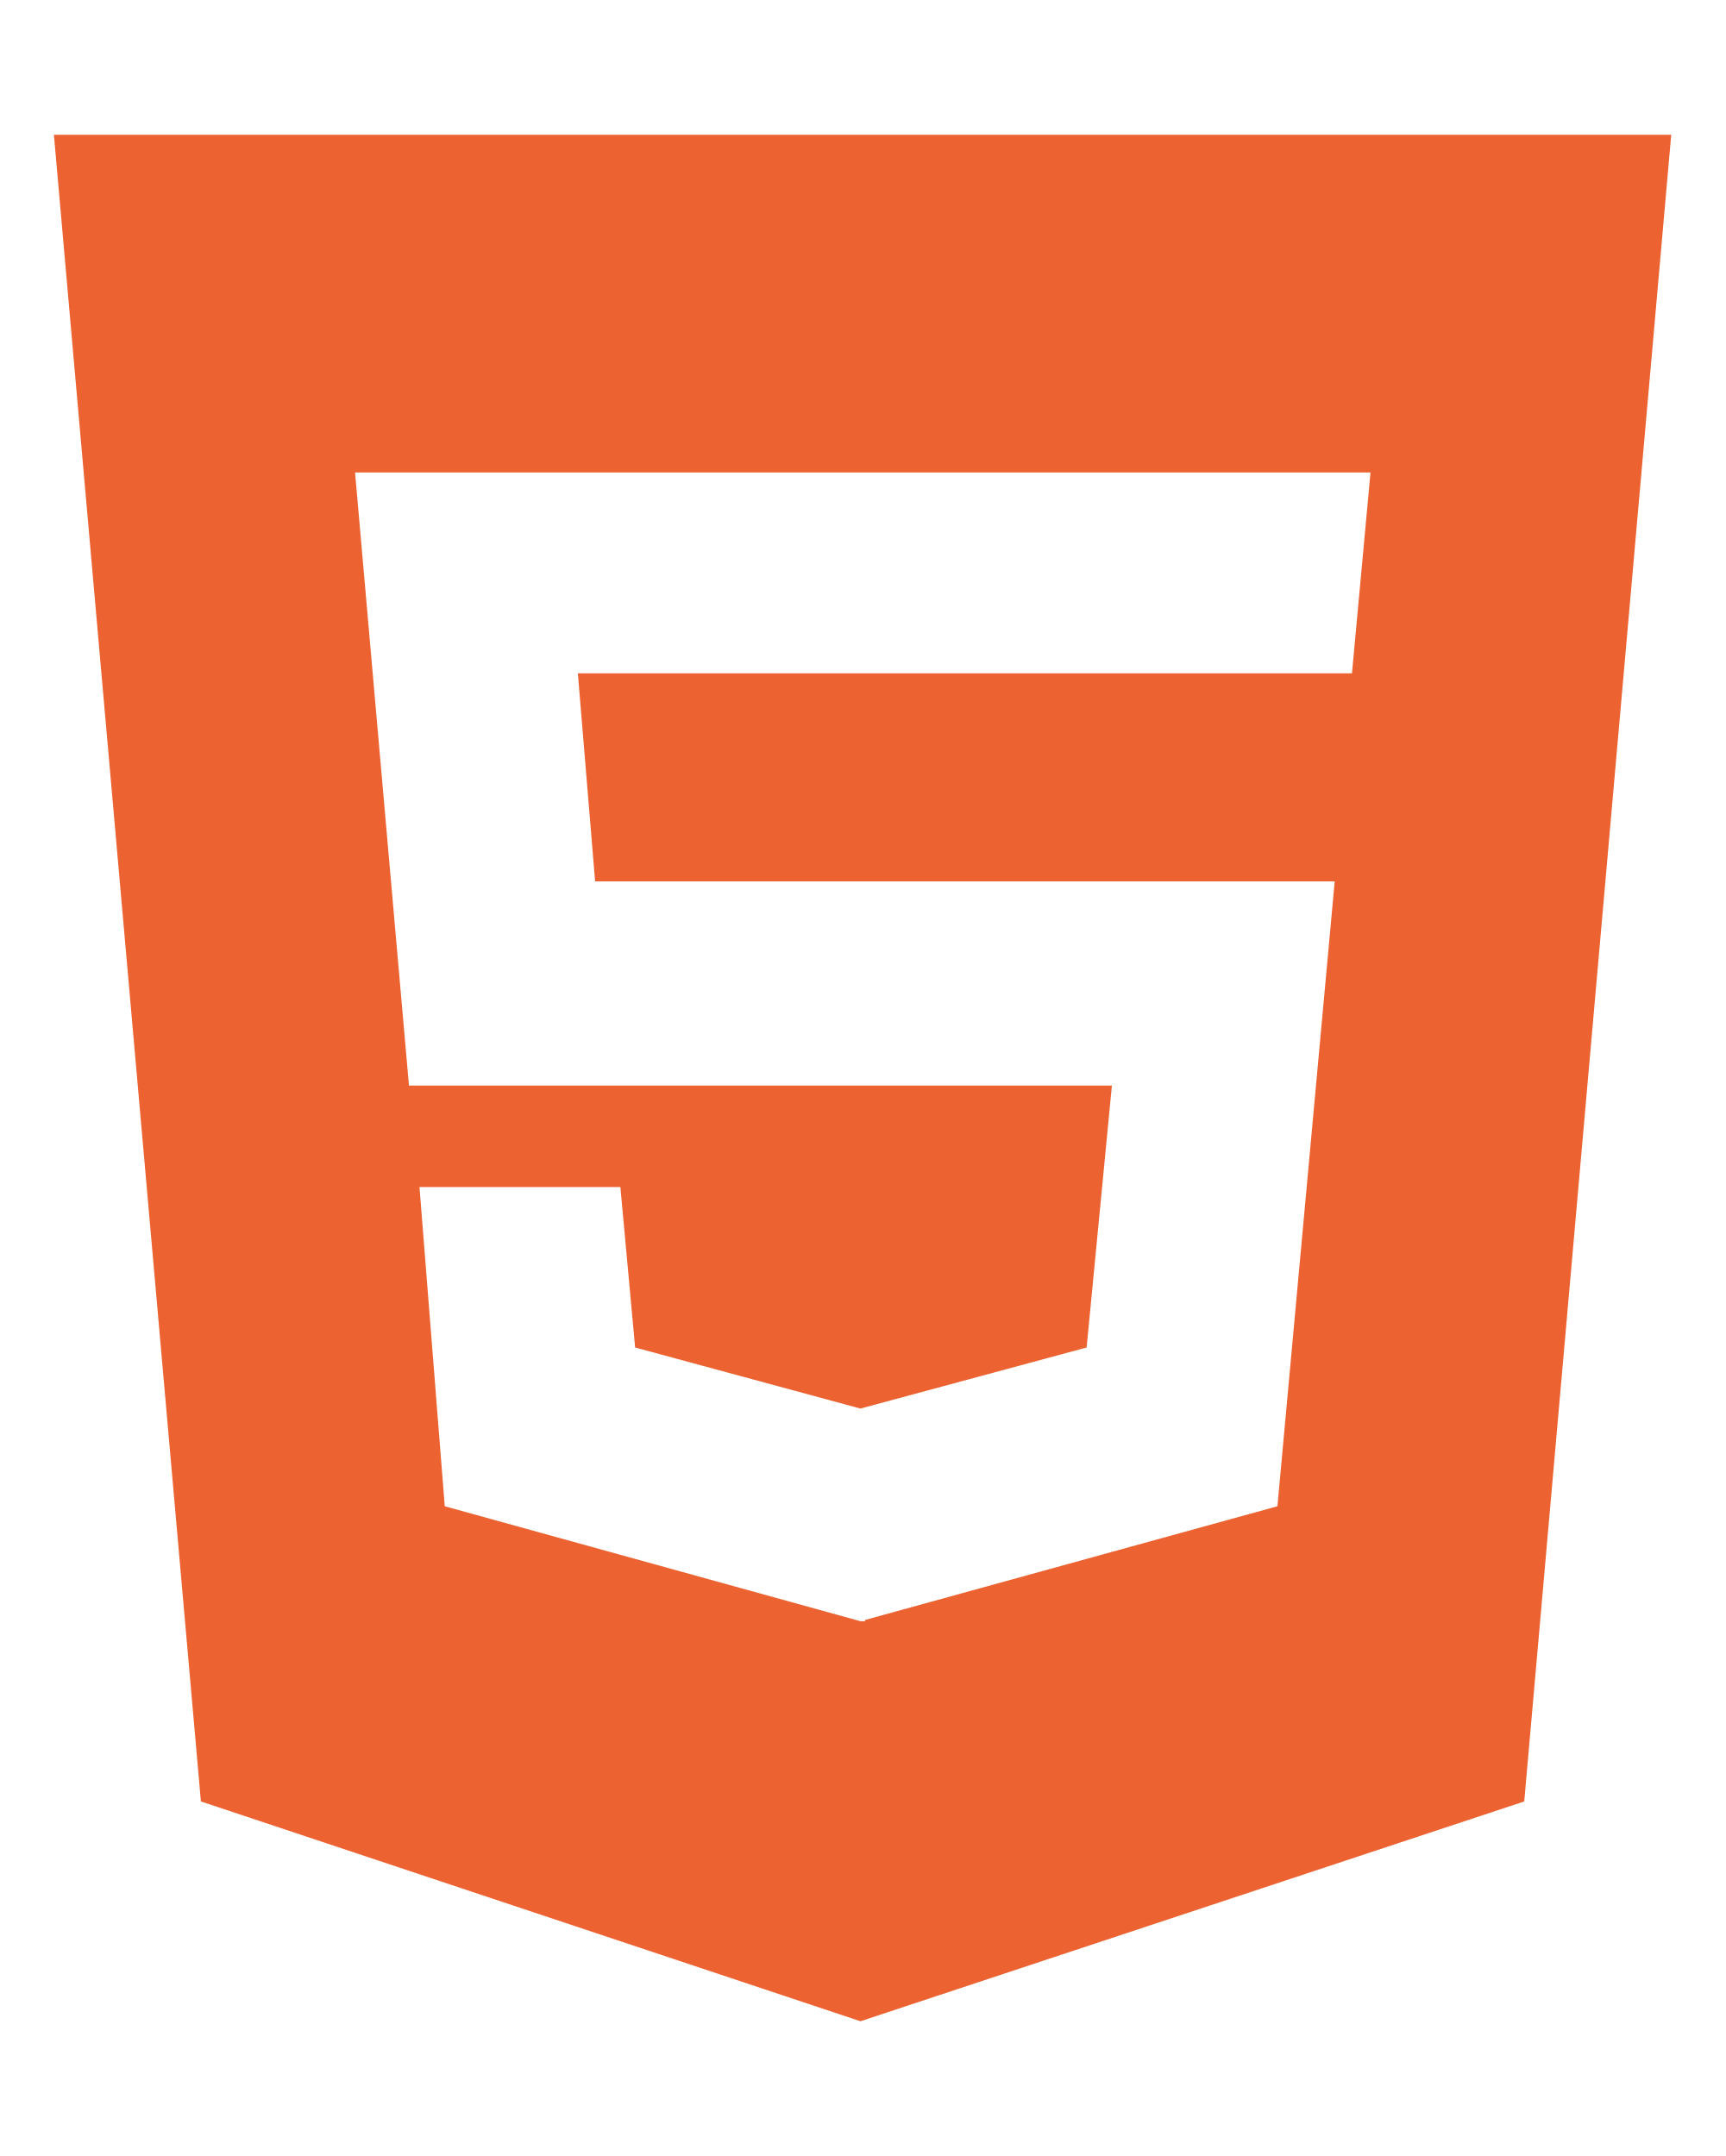
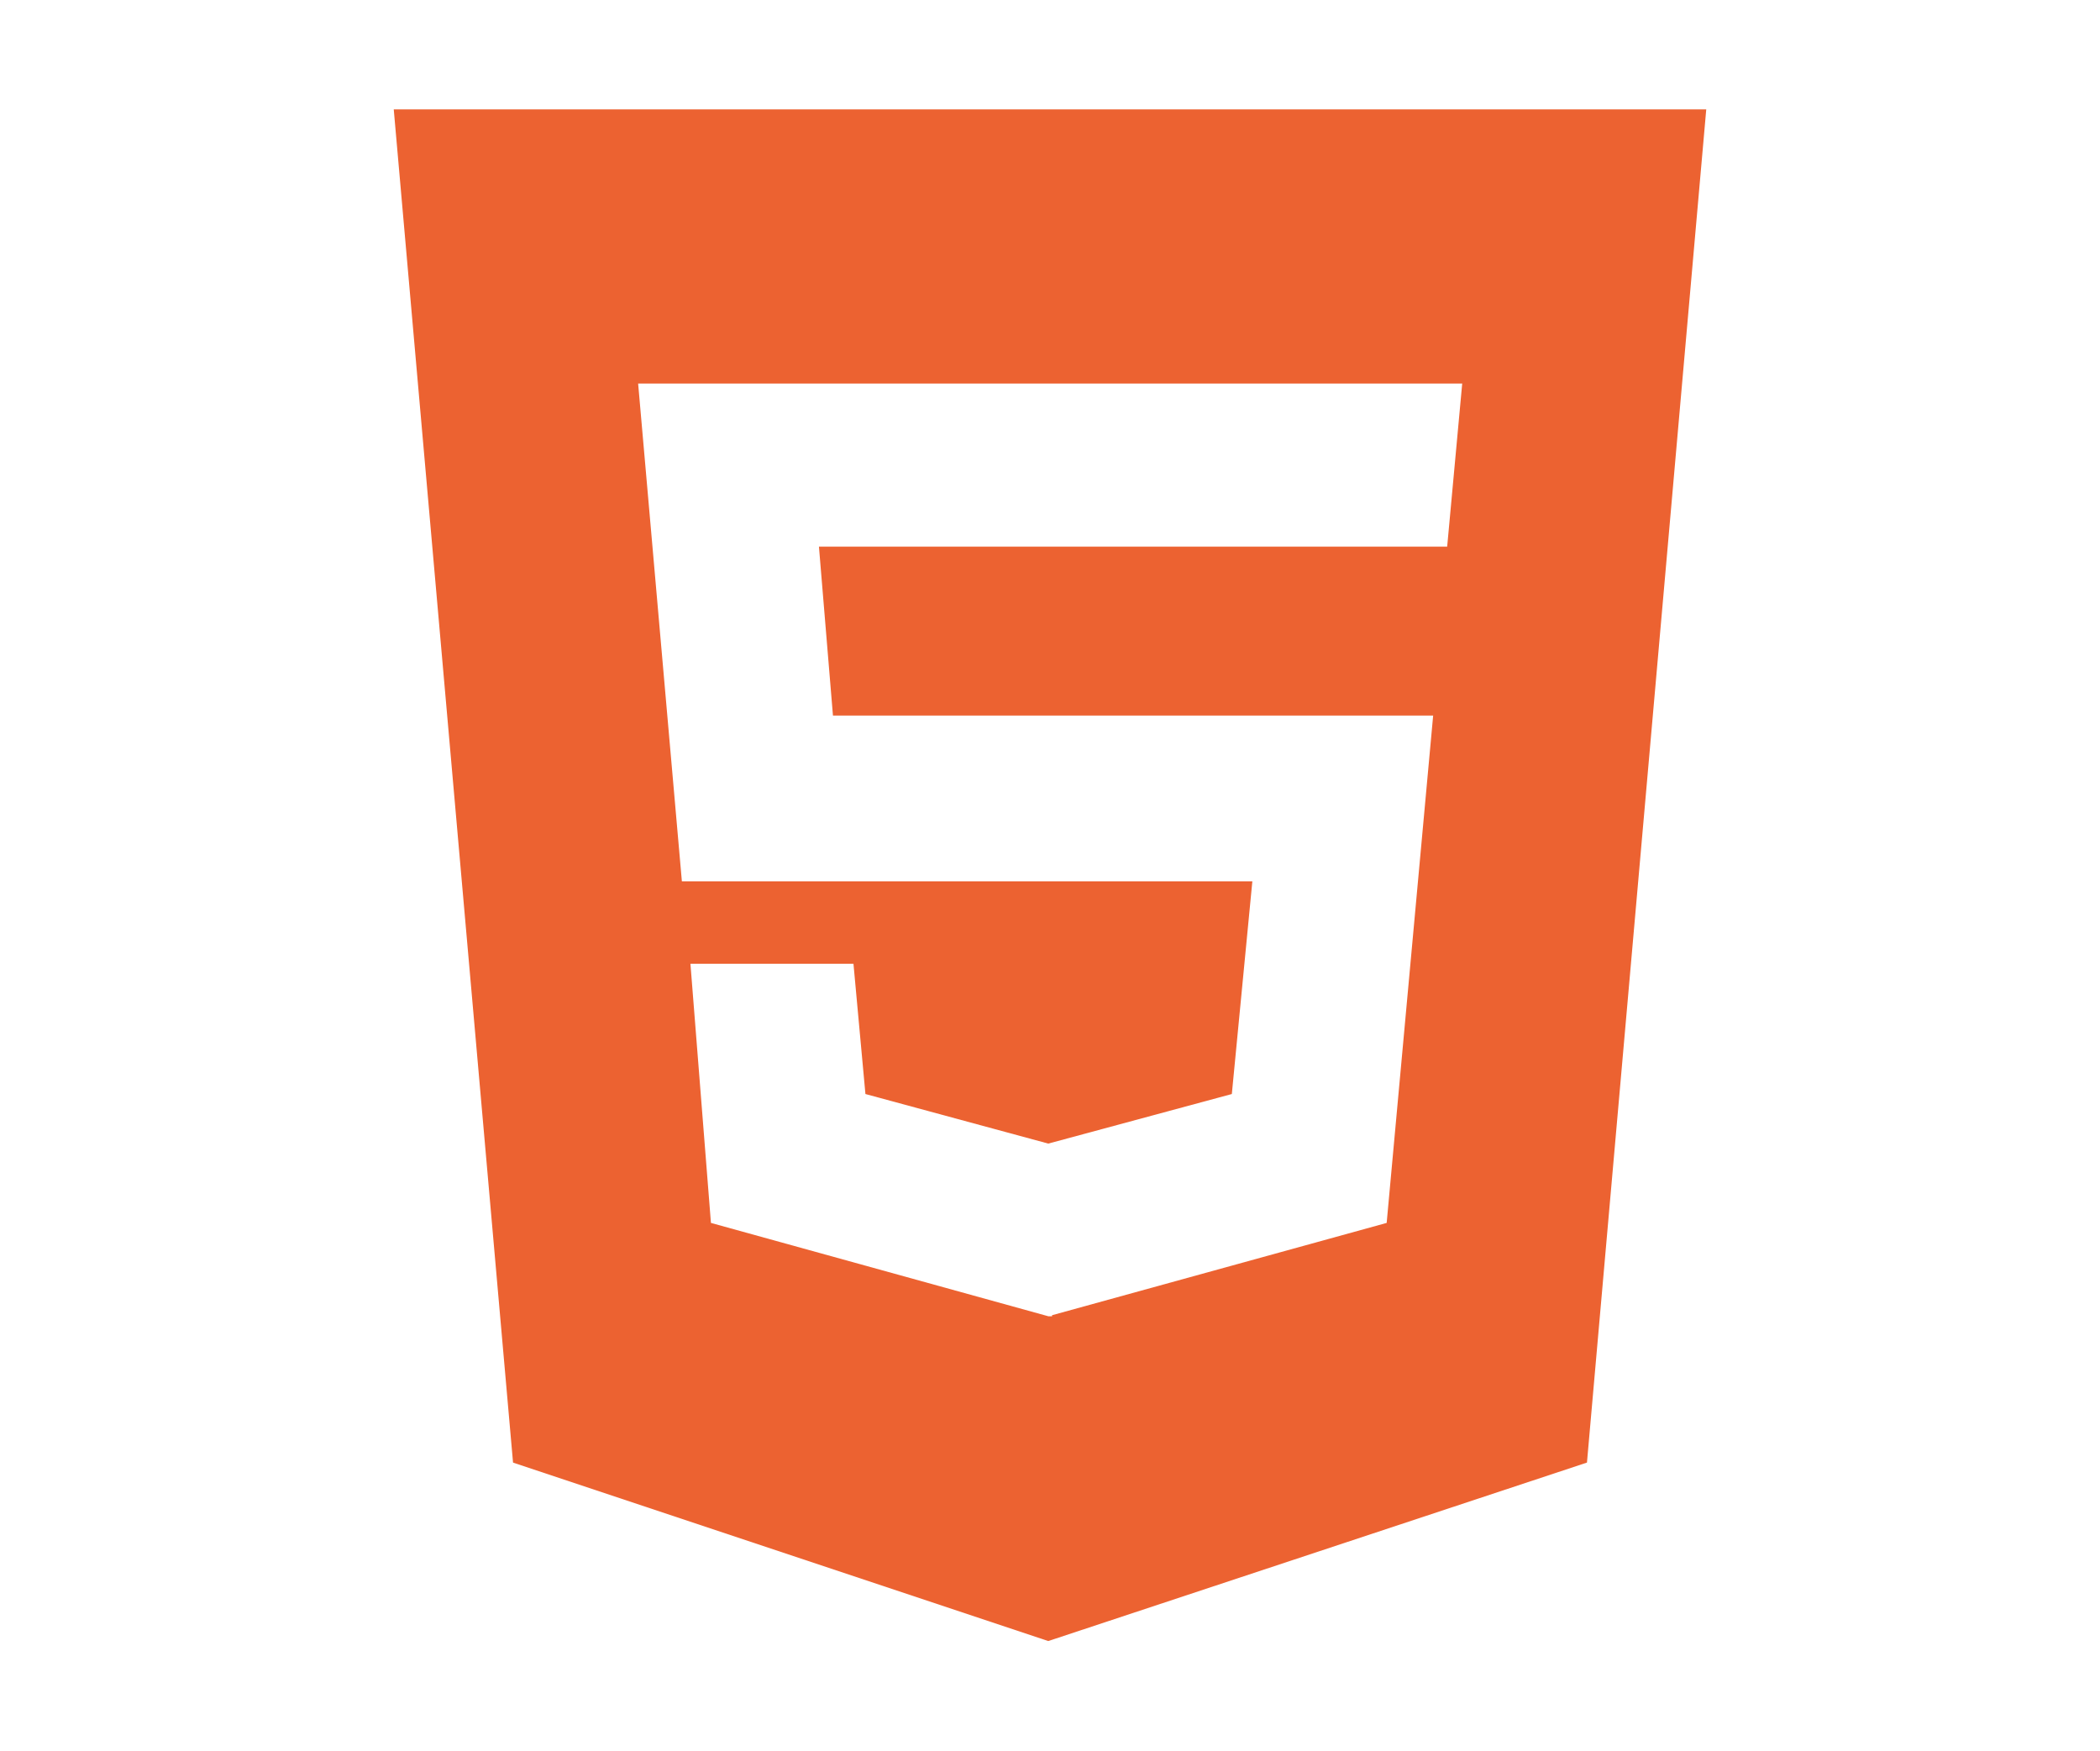
- <svg xmlns="http://www.w3.org/2000/svg" aria-hidden="true" focusable="false" data-prefix="fab" data-icon="html5" width="120px" height="150px" class="svg-inline--fa fa-html5 fa-w-12" role="img" viewBox="0 0 384 512">
+ <svg xmlns="http://www.w3.org/2000/svg" aria-hidden="true" focusable="false" data-prefix="fab" data-icon="html5" width="120px" height="100px" class="svg-inline--fa fa-html5 fa-w-12" role="img" viewBox="0 0 384 512">
  <path fill="#EC6231" d="M0 32l34.9 395.8L191.5 480l157.6-52.2L384 32H0zm308.2 127.9H124.4l4.1 49.4h175.6l-13.6 148.4-97.9 27v.3h-1.1l-98.7-27.3-6-75.8h47.7L138 320l53.5 14.5 53.7-14.5 6-62.2H84.3L71.5 112.2h241.1l-4.4 47.7z" />
</svg>
